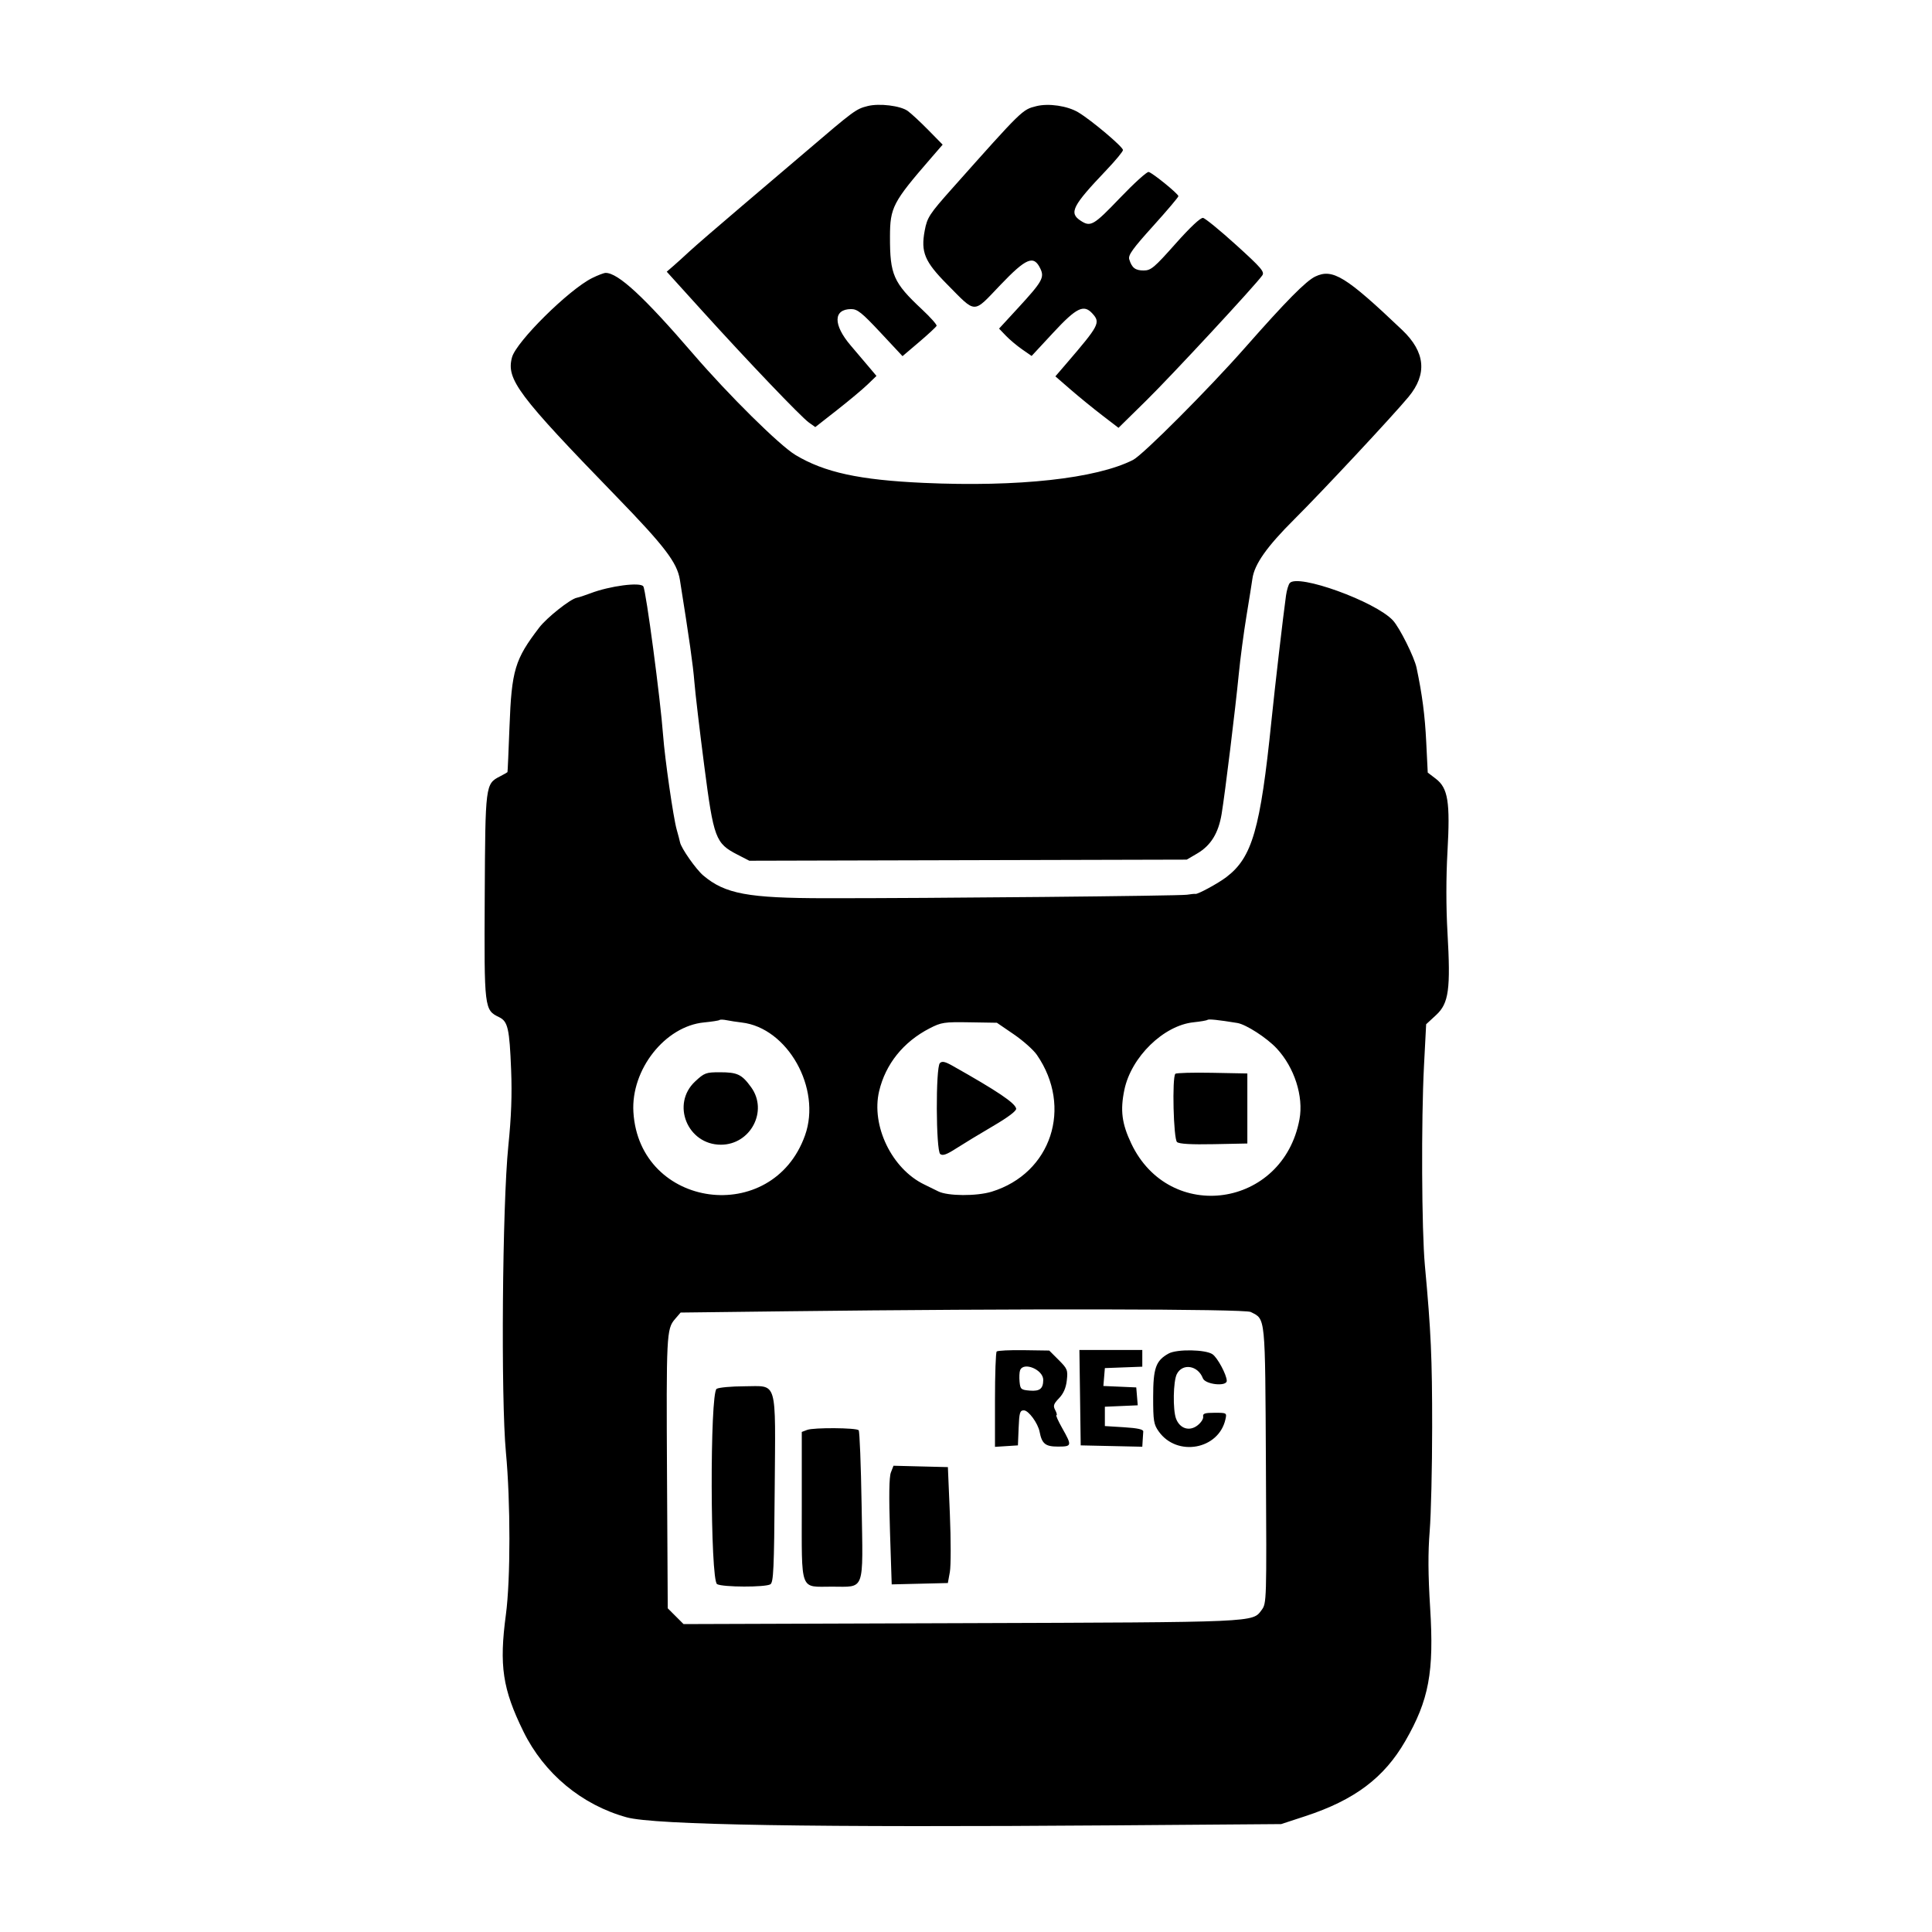
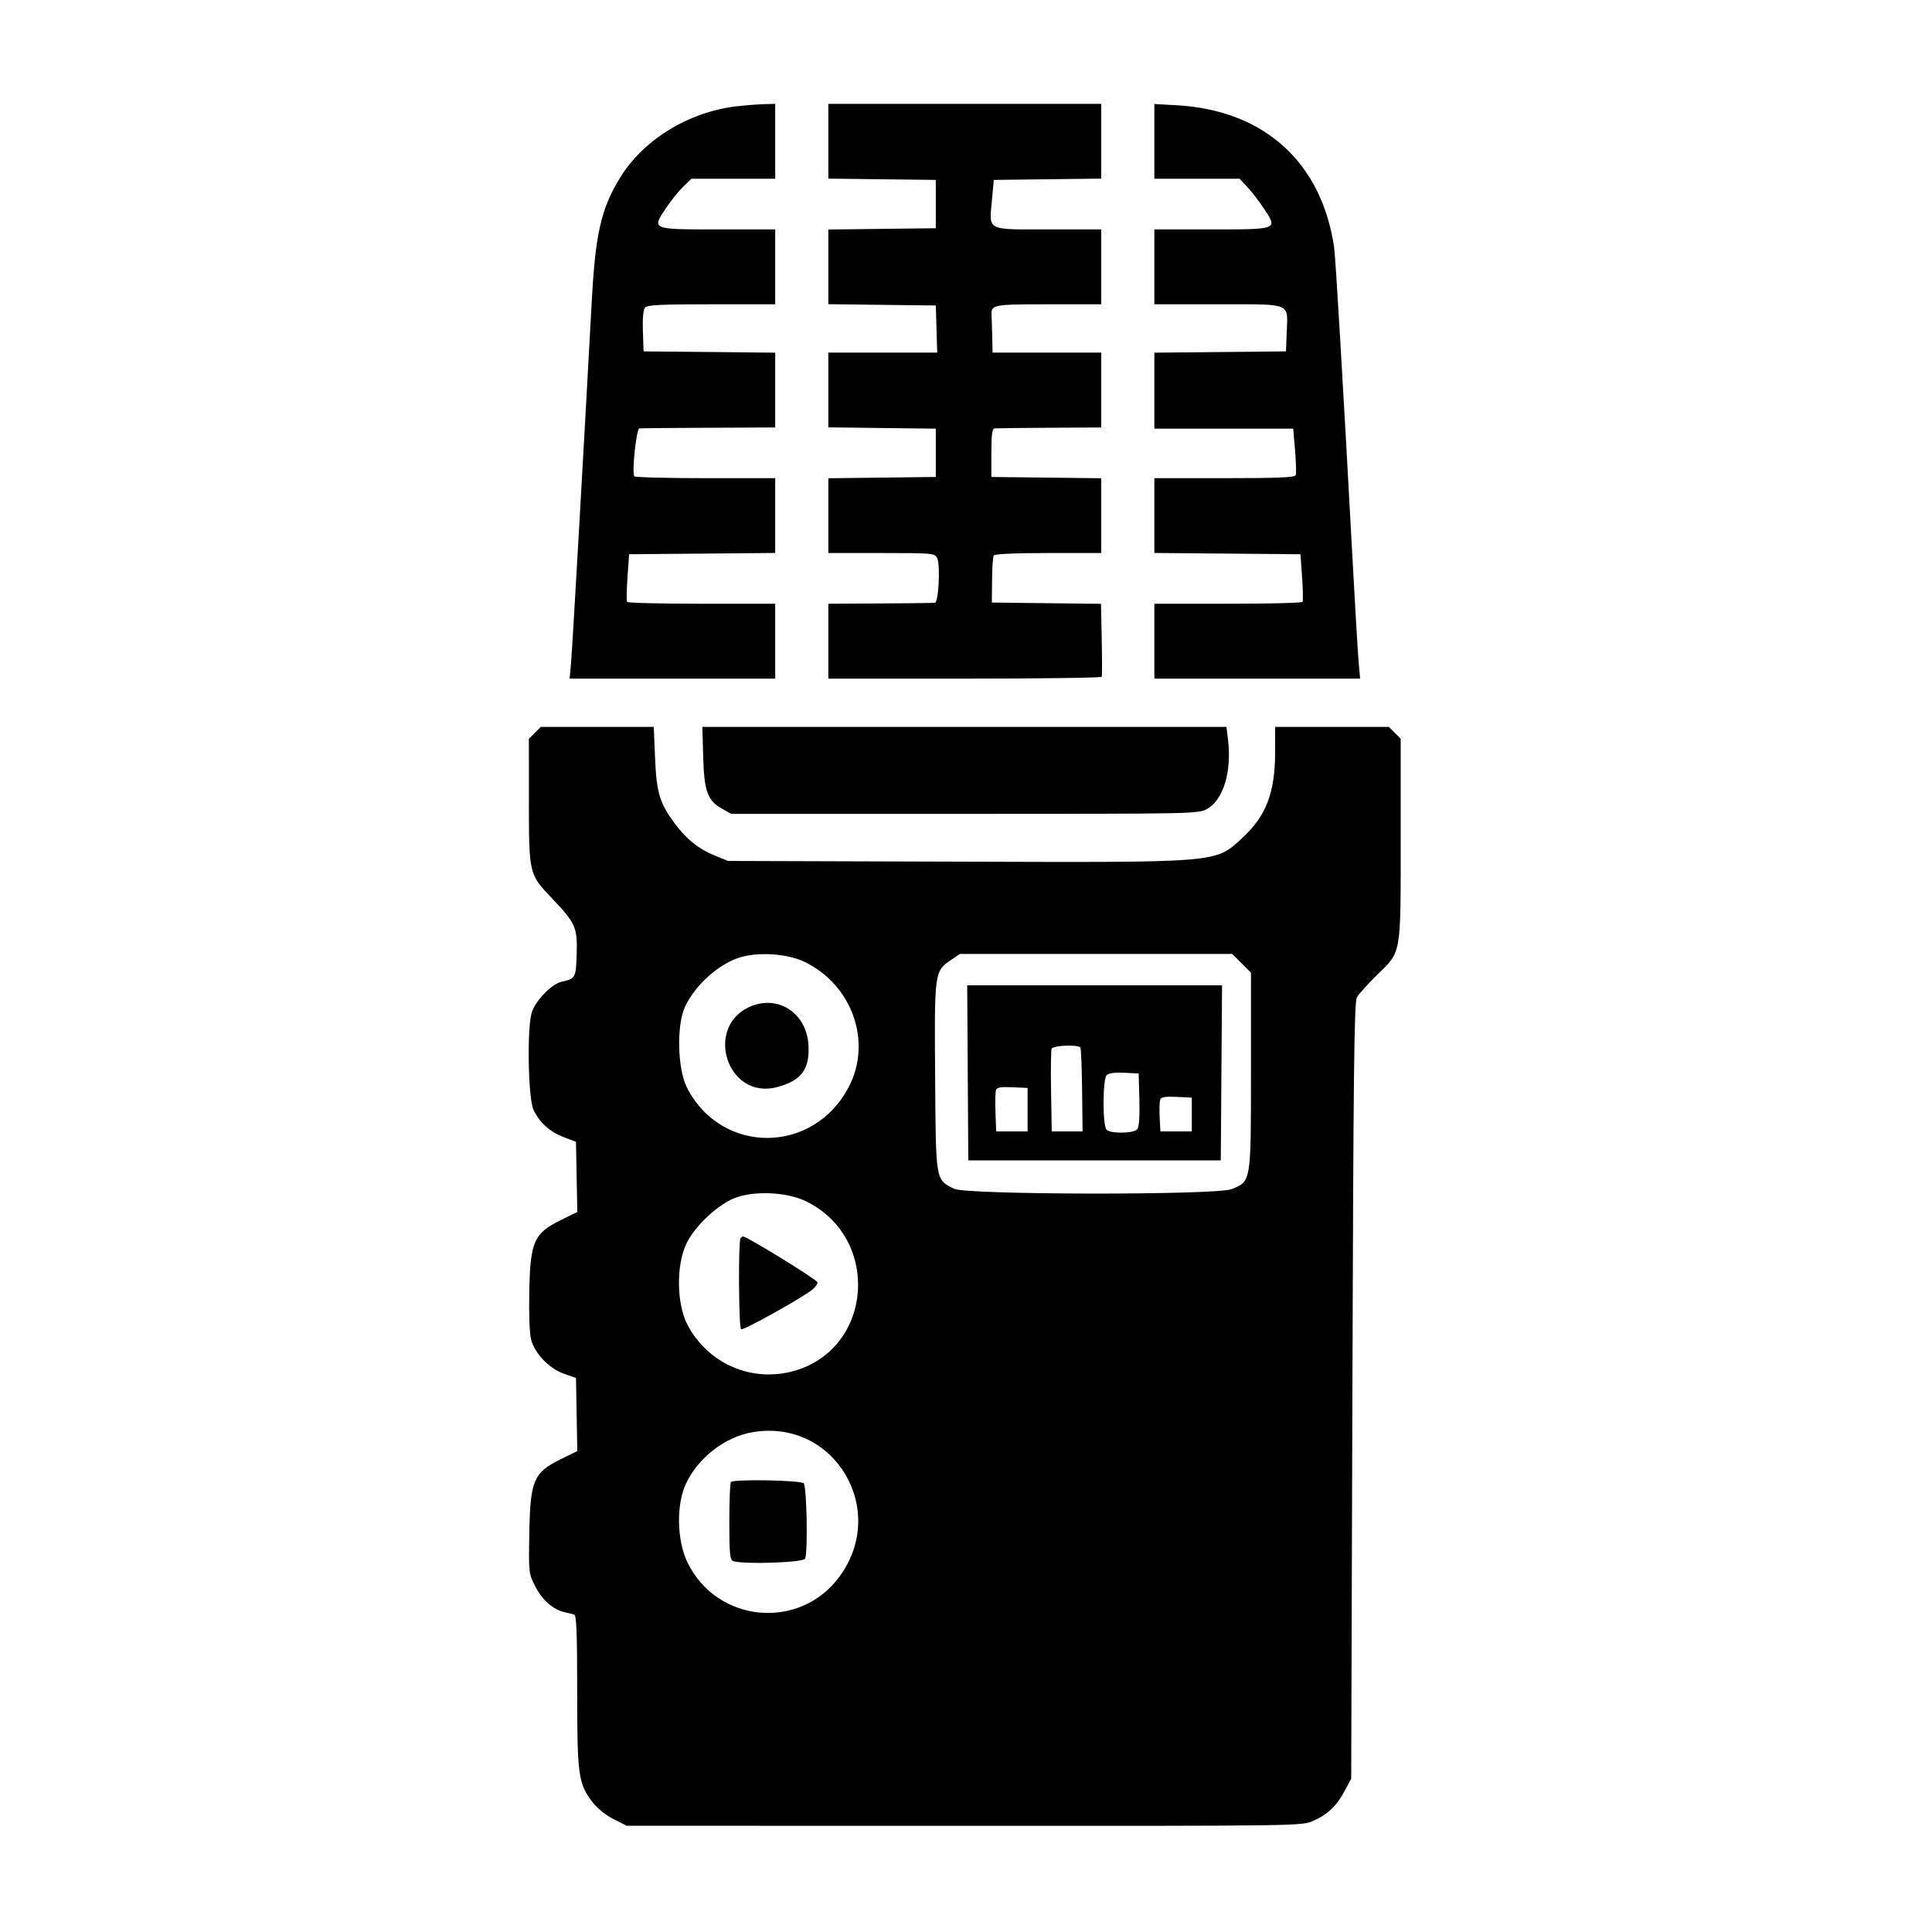
<svg xmlns="http://www.w3.org/2000/svg" width="800" height="800" viewBox="0 0 800 800" version="1.1">
-   <path d="M 359.275 43.917 C 354.416 45.153, 353.777 45.624, 333.500 62.950 C 329.100 66.710, 317.400 76.664, 307.500 85.070 C 297.600 93.477, 287.700 102.034, 285.500 104.086 C 283.300 106.138, 280.281 108.871, 278.791 110.159 L 276.081 112.500 290.568 128.500 C 309.726 149.660, 331.656 172.619, 334.950 174.964 L 337.593 176.847 346.547 169.835 C 351.471 165.978, 357.171 161.213, 359.213 159.245 L 362.926 155.666 360.213 152.440 C 358.721 150.666, 355.137 146.443, 352.250 143.055 C 344.920 134.456, 345.005 128.020, 352.450 127.986 C 355.026 127.975, 356.915 129.488, 364.608 137.725 L 373.715 147.477 380.608 141.615 C 384.398 138.391, 387.645 135.373, 387.822 134.910 C 387.999 134.446, 385.259 131.368, 381.733 128.069 C 369.916 117.015, 368.485 113.756, 368.522 97.976 C 368.551 85.906, 369.691 83.719, 385.417 65.569 L 390.333 59.895 384.417 53.871 C 381.162 50.558, 377.321 46.992, 375.879 45.947 C 372.880 43.773, 364.073 42.696, 359.275 43.917 M 429.123 43.955 C 423.298 45.412, 423.462 45.251, 394.310 78 C 384.814 88.668, 383.922 90.038, 382.895 95.530 C 381.238 104.403, 382.872 108.319, 392.144 117.691 C 404.387 130.066, 402.735 130.038, 414.168 118.074 C 424.983 106.756, 428.052 105.496, 430.797 111.250 C 432.545 114.913, 431.564 116.643, 421.596 127.478 L 413.692 136.069 416.515 139.016 C 418.068 140.636, 421.101 143.184, 423.257 144.678 L 427.175 147.393 436.173 137.697 C 445.771 127.352, 448.779 125.889, 452.345 129.829 C 455.763 133.606, 455.208 134.668, 441.457 150.671 L 437.014 155.843 443.257 161.262 C 446.691 164.242, 452.570 169.038, 456.323 171.919 L 463.147 177.158 474.673 165.829 C 485.133 155.548, 519.808 118.143, 522.690 114.031 C 523.721 112.561, 522.261 110.865, 511.836 101.416 C 505.212 95.412, 499.051 90.378, 498.146 90.229 C 497.122 90.061, 492.798 94.126, 486.711 100.979 C 477.942 110.852, 476.575 112, 473.584 112 C 470.086 112, 468.677 110.912, 467.596 107.378 C 467.073 105.669, 468.990 102.994, 477.473 93.600 C 483.263 87.188, 487.978 81.618, 487.951 81.221 C 487.884 80.224, 477.232 71.567, 475.630 71.208 C 474.914 71.048, 469.573 75.885, 463.762 81.958 C 452.827 93.386, 451.601 94.095, 447.465 91.385 C 442.536 88.155, 444.002 85.284, 458.204 70.357 C 461.942 66.428, 465 62.726, 465 62.130 C 465 60.797, 451.967 49.800, 446.500 46.521 C 442.017 43.832, 434.218 42.680, 429.123 43.955 M 245.200 115.130 C 235.570 119.897, 213.755 141.482, 212.007 147.973 C 209.561 157.059, 214.438 163.563, 255.139 205.500 C 275.212 226.182, 280.392 232.968, 281.524 240.060 C 285.423 264.507, 286.979 275.468, 287.516 282.265 C 287.873 286.794, 289.713 302.425, 291.603 317 C 295.526 347.246, 296.255 349.197, 305.397 353.901 L 310.275 356.412 400.839 356.183 L 491.403 355.954 495.724 353.422 C 501.388 350.102, 504.540 344.994, 505.857 337 C 507.265 328.453, 511.541 293.553, 512.964 279 C 513.582 272.675, 515.014 261.875, 516.146 255 C 517.278 248.125, 518.379 241.217, 518.594 239.650 C 519.416 233.647, 524.539 226.377, 535.965 215 C 547.551 203.463, 576.797 172.128, 583.245 164.342 C 591.070 154.892, 590.202 145.762, 580.611 136.638 C 557.277 114.442, 551.831 111.088, 544.654 114.494 C 540.768 116.338, 532.531 124.679, 515.503 144.013 C 500.438 161.119, 473.226 188.389, 469.169 190.446 C 453.910 198.183, 421.656 201.721, 382.500 199.954 C 355.818 198.750, 341.397 195.611, 329.375 188.392 C 322.791 184.439, 301.757 163.649, 286.989 146.500 C 266.686 122.922, 255.959 112.998, 250.782 113.001 C 250.077 113.001, 247.565 113.959, 245.200 115.130 M 534.045 241.446 C 533.506 242.095, 532.817 244.398, 532.513 246.563 C 531.334 254.973, 527.934 284.215, 526.474 298.500 C 521.891 343.344, 518.519 355.038, 507.821 363.183 C 504.406 365.783, 495.891 370.410, 495 370.149 C 494.725 370.069, 493.150 370.222, 491.500 370.489 C 488.460 370.981, 385.311 371.977, 341.766 371.935 C 309.712 371.904, 300.274 370.150, 291.236 362.545 C 288.216 360.004, 282.056 351.219, 281.585 348.782 C 281.448 348.077, 280.825 345.700, 280.200 343.500 C 278.818 338.639, 275.288 314.151, 274.578 304.500 C 273.479 289.559, 267.516 244.643, 266.389 242.820 C 265.233 240.949, 252.496 242.606, 244.500 245.667 C 242.300 246.509, 239.733 247.349, 238.794 247.533 C 236.125 248.057, 226.426 255.755, 223.314 259.818 C 213.171 273.062, 211.854 277.455, 210.968 301 C 210.585 311.175, 210.210 319.601, 210.136 319.724 C 210.061 319.848, 208.658 320.643, 207.017 321.491 C 200.987 324.609, 200.954 324.875, 200.716 371.266 C 200.478 417.770, 200.530 418.205, 206.682 421.194 C 210.298 422.950, 210.965 425.879, 211.646 443 C 212.056 453.307, 211.721 462.416, 210.487 474.500 C 207.996 498.895, 207.368 578.997, 209.492 601.437 C 211.420 621.815, 211.419 654.080, 209.489 668.500 C 206.647 689.735, 208.087 699.360, 216.744 717 C 225.294 734.421, 240.910 747.393, 259.500 752.516 C 271.020 755.690, 337.158 756.778, 461.500 755.839 L 530.500 755.318 540.500 752.039 C 560.894 745.350, 573.119 736.166, 581.897 720.941 C 591.703 703.932, 593.851 692.417, 592.192 665.751 C 591.335 651.988, 591.282 642.937, 592.004 634 C 592.560 627.125, 593.019 607.775, 593.025 591 C 593.035 562.215, 592.549 551.394, 590.016 524 C 588.675 509.494, 588.470 463.881, 589.645 441.309 L 590.539 424.118 594.664 420.309 C 599.929 415.446, 600.722 409.661, 599.364 386 C 598.769 375.622, 598.769 363.278, 599.364 352.731 C 600.529 332.073, 599.612 326.331, 594.525 322.452 L 591.196 319.912 590.568 307.206 C 590.019 296.113, 588.918 287.670, 586.566 276.500 C 585.636 272.083, 579.541 259.876, 576.777 256.893 C 569.516 249.059, 537.371 237.438, 534.045 241.446 M 297.952 422.360 C 297.703 422.597, 294.816 423.049, 291.536 423.365 C 275.386 424.921, 261.209 442.916, 262.280 460.500 C 264.719 500.534, 319.862 507.988, 333.348 470.107 C 340.254 450.709, 326.142 425.590, 307.107 423.398 C 305.123 423.170, 302.353 422.746, 300.952 422.456 C 299.550 422.167, 298.200 422.123, 297.952 422.360 M 499.994 422.302 C 499.722 422.553, 497.132 423.004, 494.239 423.304 C 481.801 424.597, 468.386 437.698, 465.570 451.304 C 463.816 459.776, 464.522 465.260, 468.429 473.500 C 484.277 506.925, 531.308 500.159, 538.088 463.480 C 539.843 453.987, 535.986 441.996, 528.647 434.125 C 524.557 429.739, 515.966 424.189, 512.347 423.596 C 504.587 422.323, 500.441 421.889, 499.994 422.302 M 384.934 425.815 C 374.083 431.401, 366.703 440.576, 364.038 451.792 C 360.634 466.115, 369.282 484.006, 382.739 490.484 C 384.808 491.480, 387.400 492.753, 388.500 493.313 C 392.396 495.296, 404.407 495.370, 410.649 493.449 C 435.316 485.855, 444.335 458.500, 429.335 436.776 C 427.921 434.727, 423.618 430.902, 419.775 428.276 L 412.786 423.500 401.467 423.315 C 390.958 423.144, 389.776 423.323, 384.934 425.815 M 389.183 440.217 C 387.406 441.994, 387.533 476.367, 389.322 477.853 C 390.323 478.683, 391.947 478.111, 395.995 475.503 C 398.937 473.607, 405.779 469.459, 411.199 466.284 C 417.437 462.631, 420.950 459.977, 420.772 459.054 C 420.321 456.711, 413.054 451.819, 394.433 441.326 C 391.302 439.561, 390.094 439.306, 389.183 440.217 M 287.832 447.815 C 277.807 457.167, 284.665 474, 298.500 474 C 310.800 474, 318.154 460.034, 311.031 450.202 C 307.159 444.857, 305.363 444, 298.027 444 C 292.336 444, 291.646 444.258, 287.832 447.815 M 486.692 444.641 C 485.279 446.055, 485.909 471.679, 487.387 472.907 C 488.325 473.685, 493.268 473.967, 502.637 473.779 L 516.500 473.500 516.500 459 L 516.500 444.500 501.942 444.224 C 493.936 444.073, 487.073 444.260, 486.692 444.641 M 325.663 542.974 L 281.825 543.500 279.477 546.231 C 275.998 550.277, 275.873 552.778, 276.199 611.731 L 276.500 665.963 279.771 669.231 L 283.042 672.500 398.271 672.119 C 521.140 671.712, 518.584 671.824, 522.404 666.676 C 524.483 663.875, 524.498 663.399, 524.189 606.676 C 523.848 543.973, 524.093 546.445, 517.904 543.265 C 515.386 541.971, 421.219 541.829, 325.663 542.974 M 412.704 559.630 C 412.317 560.017, 412 569.058, 412 579.721 L 412 599.110 416.750 598.805 L 421.500 598.500 421.794 591.250 C 422.050 584.933, 422.329 584, 423.962 584 C 425.895 584, 429.789 589.306, 430.477 592.878 C 431.431 597.833, 432.871 599, 438.035 599 C 443.873 599, 443.956 598.664, 439.905 591.485 C 438.202 588.468, 437.093 586, 437.440 586 C 437.787 586, 437.564 585.054, 436.946 583.898 C 435.996 582.125, 436.243 581.356, 438.525 578.974 C 440.374 577.043, 441.391 574.710, 441.743 571.587 C 442.224 567.322, 442.002 566.767, 438.364 563.128 L 434.469 559.234 423.939 559.080 C 418.146 558.995, 413.091 559.242, 412.704 559.630 M 447.229 578.750 L 447.500 598.500 460.250 598.780 L 473 599.060 473.150 596.530 C 473.233 595.138, 473.345 593.438, 473.400 592.750 C 473.469 591.883, 471.046 591.347, 465.500 591 L 457.500 590.500 457.500 586.500 L 457.500 582.500 464.308 582.203 L 471.115 581.906 470.808 578.203 L 470.500 574.500 463.692 574.203 L 456.885 573.906 457.192 570.203 L 457.500 566.500 465.250 566.208 L 473 565.916 473 562.458 L 473 559 459.979 559 L 446.958 559 447.229 578.750 M 483.893 560.471 C 478.590 563.406, 477.500 566.479, 477.500 578.500 C 477.500 588.416, 477.729 589.822, 479.829 592.765 C 487.390 603.365, 504.619 600.234, 507.421 587.750 C 508.031 585.031, 507.981 585, 502.975 585 C 498.859 585, 497.967 585.302, 498.206 586.616 C 498.368 587.505, 497.276 589.158, 495.779 590.290 C 492.449 592.808, 488.538 591.544, 486.980 587.447 C 485.593 583.799, 485.790 571.975, 487.288 569 C 489.629 564.350, 496.048 565.367, 498.079 570.709 C 499.071 573.317, 508.022 574.258, 507.978 571.750 C 507.934 569.261, 504.167 562.230, 502.102 560.784 C 499.231 558.773, 487.332 558.569, 483.893 560.471 M 422.398 567.405 C 422.102 568.177, 422.003 570.315, 422.180 572.155 C 422.477 575.256, 422.784 575.523, 426.398 575.819 C 430.549 576.159, 431.958 575.046, 431.985 571.405 C 432.016 567.150, 423.810 563.726, 422.398 567.405 M 296.750 575.080 C 293.895 576.743, 294.072 654.433, 296.934 655.965 C 299.352 657.259, 316.970 657.304, 319 656.022 C 320.282 655.212, 320.541 649.534, 320.785 616.915 C 321.131 570.470, 322.161 573.987, 308.227 574.030 C 302.877 574.047, 297.712 574.519, 296.750 575.080 M 334.250 592.084 L 332 592.936 332 623.396 C 332 659.701, 330.995 657, 344.500 657 C 358.340 657, 357.378 659.644, 356.778 623.262 C 356.504 606.588, 355.954 592.620, 355.556 592.223 C 354.518 591.185, 336.927 591.070, 334.250 592.084 M 368.897 609.717 C 368.163 611.611, 368.045 619.460, 368.527 634.281 L 369.236 656.061 380.860 655.781 L 392.484 655.500 393.313 650.952 C 393.769 648.451, 393.773 637.651, 393.321 626.952 L 392.500 607.500 381.238 607.217 L 369.975 606.934 368.897 609.717" stroke="none" fill="#000000" fill-rule="evenodd" />
+   <path d="M 304.969 44.028 C 285.009 46.365, 266.264 57.919, 256.596 73.845 C 248.865 86.582, 246.540 96.851, 245.017 125 C 241.781 184.807, 236.999 268.408, 236.479 274.250 L 235.879 281 278.439 281 L 321 281 321 265.500 L 321 250 290.559 250 C 273.816 250, 259.904 249.654, 259.643 249.231 C 259.381 248.808, 259.467 244.196, 259.834 238.981 L 260.500 229.500 290.750 229.235 L 321 228.971 321 213.485 L 321 198 292.059 198 C 276.141 198, 262.904 197.654, 262.643 197.231 C 261.593 195.532, 263.507 177.499, 264.750 177.375 C 265.438 177.306, 278.375 177.194, 293.500 177.125 L 321 177 321 161.516 L 321 146.032 293.750 145.766 L 266.500 145.500 266.208 137.153 C 266.023 131.859, 266.342 128.293, 267.080 127.403 C 268.026 126.264, 273.205 126, 294.622 126 L 321 126 321 110.500 L 321 95 297.622 95 C 269.697 95, 269.860 95.063, 275.600 86.416 C 277.672 83.294, 280.929 79.223, 282.837 77.370 L 286.307 74 303.653 74 L 321 74 321 58.500 L 321 43 316.250 43.131 C 313.637 43.204, 308.561 43.607, 304.969 44.028 M 343 58.481 L 343 73.962 365.250 74.231 L 387.500 74.500 387.500 84.500 L 387.500 94.500 365.250 94.769 L 343 95.038 343 110.500 L 343 125.962 365.250 126.231 L 387.500 126.500 387.786 136.250 L 388.072 146 365.536 146 L 343 146 343 161.481 L 343 176.962 365.250 177.231 L 387.500 177.500 387.500 187.500 L 387.500 197.500 365.250 197.769 L 343 198.038 343 213.519 L 343 229 364.965 229 C 386.163 229, 386.968 229.072, 388.039 231.073 C 389.456 233.720, 388.665 249.449, 387.106 249.625 C 386.498 249.694, 376.325 249.806, 364.500 249.875 L 343 250 343 265.500 L 343 281 399.441 281 C 430.484 281, 456.021 280.663, 456.191 280.250 C 456.361 279.837, 456.364 272.871, 456.199 264.769 L 455.898 250.037 433.305 249.769 L 410.712 249.500 410.784 240.271 C 410.823 235.196, 411.140 230.583, 411.487 230.021 C 411.885 229.376, 420.204 229, 434.059 229 L 456 229 456 213.519 L 456 198.038 433.253 197.769 L 410.505 197.500 410.503 187.507 C 410.501 180.248, 410.842 177.478, 411.750 177.382 C 412.438 177.309, 422.675 177.194, 434.500 177.125 L 456 177 456 161.500 L 456 146 433.500 146 L 411 146 410.852 139.250 C 410.771 135.537, 410.652 131.600, 410.589 130.500 C 410.340 126.158, 411.166 126, 434.122 126 L 456 126 456 110.500 L 456 95 434.035 95 C 408.096 95, 409.573 95.773, 410.747 82.810 L 411.500 74.500 433.750 74.231 L 456 73.962 456 58.481 L 456 43 399.500 43 L 343 43 343 58.481 M 478 58.536 L 478 74 495.632 74 L 513.264 74 516.463 77.392 C 518.223 79.258, 521.351 83.329, 523.415 86.438 C 529.138 95.060, 529.293 95, 501.378 95 L 478 95 478 110.500 L 478 126 504.465 126 C 535.323 126, 533.268 125.146, 532.792 137.762 L 532.500 145.500 505.250 145.766 L 478 146.032 478 161.766 L 477.999 177.500 506.750 177.500 L 535.500 177.500 536.255 186.500 C 536.670 191.450, 536.796 196.063, 536.536 196.750 C 536.172 197.710, 529.337 198, 507.031 198 L 478 198 478 213.485 L 478 228.971 508.250 229.235 L 538.500 229.500 539.166 238.981 C 539.533 244.196, 539.619 248.808, 539.357 249.231 C 539.096 249.654, 525.184 250, 508.441 250 L 478 250 478 265.500 L 478 281 520.601 281 L 563.203 281 562.593 274.250 C 562.257 270.538, 561.075 250.625, 559.966 230 C 556.351 162.799, 553.033 106.585, 552.440 102.500 C 547.312 67.189, 523.423 45.601, 487.250 43.586 L 478 43.071 478 58.536 M 221.455 303.455 L 219 305.909 219.006 331.205 C 219.012 361.929, 219.013 361.934, 228.435 371.835 C 238.396 382.303, 239.140 383.978, 238.787 395.166 C 238.479 404.944, 238.291 405.286, 232.549 406.510 C 228.410 407.392, 221.468 414.649, 220.121 419.503 C 218.168 426.538, 218.715 454.790, 220.896 459.500 C 223.365 464.832, 227.630 468.673, 233.594 470.936 L 238.500 472.797 238.776 487.331 L 239.053 501.866 232.276 505.183 C 221.132 510.638, 219.587 514.092, 219.167 534.502 C 218.968 544.133, 219.274 552.303, 219.922 554.712 C 221.482 560.504, 227.443 566.704, 233.500 568.834 L 238.500 570.593 238.776 585.730 L 239.051 600.866 232.276 604.183 C 220.995 609.705, 219.579 612.977, 219.191 634.418 C 218.882 651.446, 218.890 651.517, 221.691 656.999 C 224.552 662.599, 229.136 666.571, 233.941 667.612 C 235.348 667.917, 237.063 668.340, 237.750 668.552 C 238.715 668.849, 239 676.079, 239 700.287 C 239 735.172, 239.460 738.514, 245.319 746.195 C 247.280 748.768, 250.766 751.584, 254.043 753.243 L 259.500 756.007 399.268 756.042 C 538.958 756.078, 539.039 756.076, 543.768 753.985 C 549.804 751.316, 553.505 747.782, 556.843 741.500 L 559.500 736.500 560 576 C 560.414 443.002, 560.734 415.072, 561.865 413 C 562.615 411.625, 566.464 407.350, 570.418 403.500 C 580.355 393.824, 580 395.916, 580 347.089 L 580 305.909 577.545 303.455 L 575.091 301 551.545 301 L 528 301 528 311.290 C 528 328.121, 524.323 337.838, 514.544 346.852 C 503.081 357.419, 506.401 357.141, 395.500 356.794 L 301.500 356.500 296 354.270 C 289.219 351.521, 284.038 347.333, 279.128 340.630 C 273.117 332.425, 271.845 328.089, 271.246 313.750 L 270.713 301 247.311 301 L 223.909 301 221.455 303.455 M 291.168 313.250 C 291.557 327.594, 292.953 331.481, 298.922 334.836 L 302.772 337 399.500 337 C 495.229 337, 496.265 336.979, 499.864 334.946 C 506.591 331.146, 510.090 319.506, 508.490 306.250 L 507.856 301 399.346 301 L 290.837 301 291.168 313.250 M 305.404 396.769 C 296.753 399.858, 287.560 408.375, 283.621 416.949 C 280.108 424.596, 280.540 442.604, 284.421 450.267 C 298.680 478.423, 337.223 478.096, 351.648 449.697 C 361.083 431.120, 352.803 407.900, 333.349 398.382 C 325.869 394.723, 313.185 393.990, 305.404 396.769 M 393.875 397.439 C 386.914 402.169, 386.899 402.280, 387.216 445.900 C 387.534 489.549, 387.322 488.297, 395.071 492.248 C 400.079 494.802, 503.615 494.938, 509.961 492.399 C 518.102 489.142, 518 489.761, 518 443.514 L 518 402.765 514.118 398.882 L 510.235 395 453.850 395 L 397.464 395 393.875 397.439 M 400.725 444.250 L 400.949 480.500 453.225 480.500 L 505.500 480.500 505.762 444.250 L 506.025 408 453.262 408 L 400.500 408 400.725 444.250 M 311.684 416.404 C 291.097 423.990, 300.663 455.763, 321.837 450.127 C 331.792 447.478, 335.272 442.842, 334.778 432.890 C 334.143 420.091, 323.090 412.200, 311.684 416.404 M 435.443 434.288 C 435.171 434.997, 435.073 442.985, 435.224 452.038 L 435.500 468.500 441.887 468.500 L 448.274 468.500 448.074 451.553 C 447.964 442.232, 447.651 434.244, 447.378 433.803 C 446.529 432.430, 435.992 432.858, 435.443 434.288 M 458.241 445.159 C 456.562 446.838, 456.527 466.127, 458.200 467.800 C 459.890 469.490, 469.470 469.344, 470.912 467.605 C 471.674 466.687, 471.972 462.502, 471.785 455.355 L 471.500 444.500 465.491 444.209 C 461.680 444.024, 459.029 444.371, 458.241 445.159 M 412.442 451.290 C 412.149 452.053, 412.043 456.237, 412.205 460.588 L 412.500 468.500 419 468.500 L 425.500 468.500 425.500 459.500 L 425.500 450.500 419.237 450.202 C 414.609 449.982, 412.835 450.266, 412.442 451.290 M 480.433 455.314 C 480.135 456.089, 480.029 459.374, 480.196 462.612 L 480.500 468.500 487 468.500 L 493.500 468.500 493.500 461.500 L 493.500 454.500 487.237 454.202 C 482.562 453.979, 480.837 454.261, 480.433 455.314 M 304.219 496.087 C 297.103 498.884, 287.838 507.594, 284.288 514.822 C 279.956 523.644, 280.129 539.878, 284.646 548.516 C 293.173 564.821, 311.563 572.696, 329.135 567.569 C 361.913 558.005, 364.603 511.840, 333.236 497.199 C 325.355 493.521, 312.043 493.011, 304.219 496.087 M 306.667 512.667 C 305.673 513.660, 305.860 549.795, 306.862 550.415 C 307.849 551.025, 333.368 536.756, 336.719 533.720 C 337.940 532.614, 338.705 531.332, 338.421 530.872 C 337.478 529.346, 309.253 512, 307.713 512 C 307.504 512, 307.033 512.300, 306.667 512.667 M 311.650 593.038 C 300.398 594.951, 289.464 603.283, 284.236 613.929 C 279.941 622.673, 280.176 637.840, 284.750 647.138 C 297.028 672.099, 331.204 675.199, 347.616 652.842 C 368.042 625.016, 345.365 587.308, 311.650 593.038 M 302.667 613.667 C 302.300 614.033, 302 621.410, 302 630.060 C 302 643.478, 302.232 645.875, 303.582 646.393 C 307.442 647.874, 332.768 647.046, 333.393 645.418 C 334.575 642.339, 334.064 615.464, 332.800 614.200 C 331.509 612.909, 303.912 612.421, 302.667 613.667" stroke="none" fill="#000000" fill-rule="evenodd" />
</svg>
